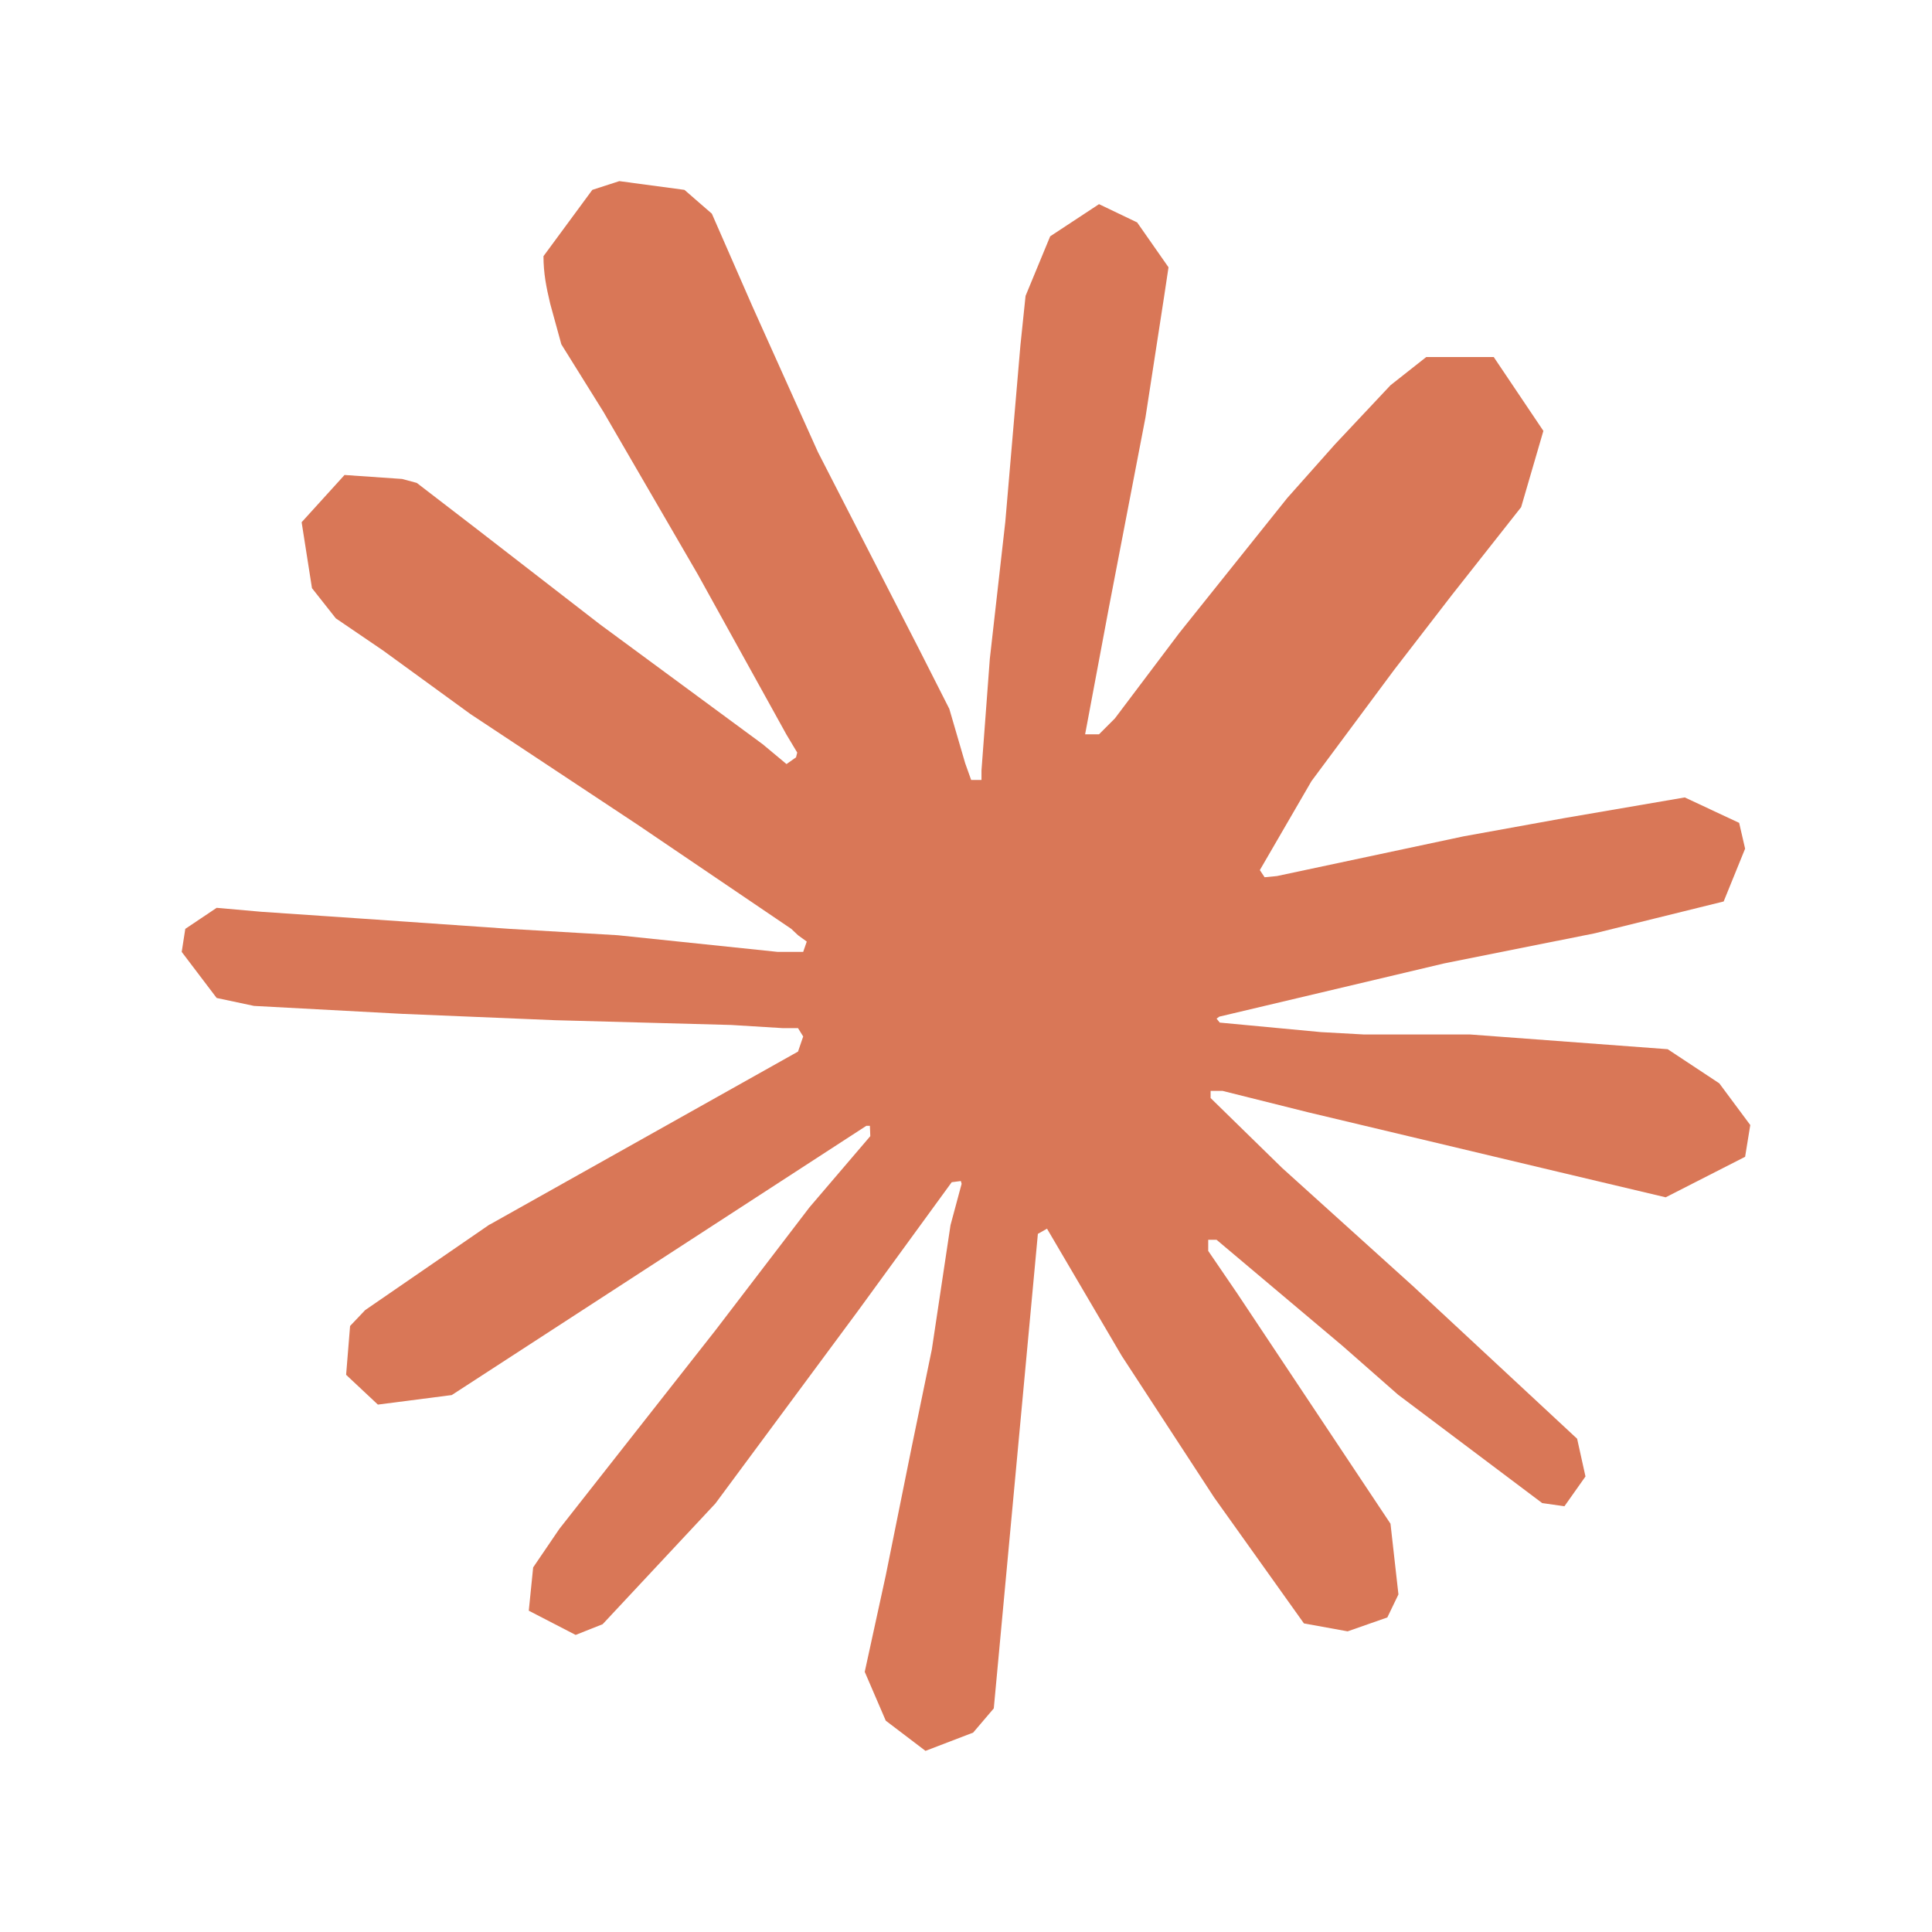
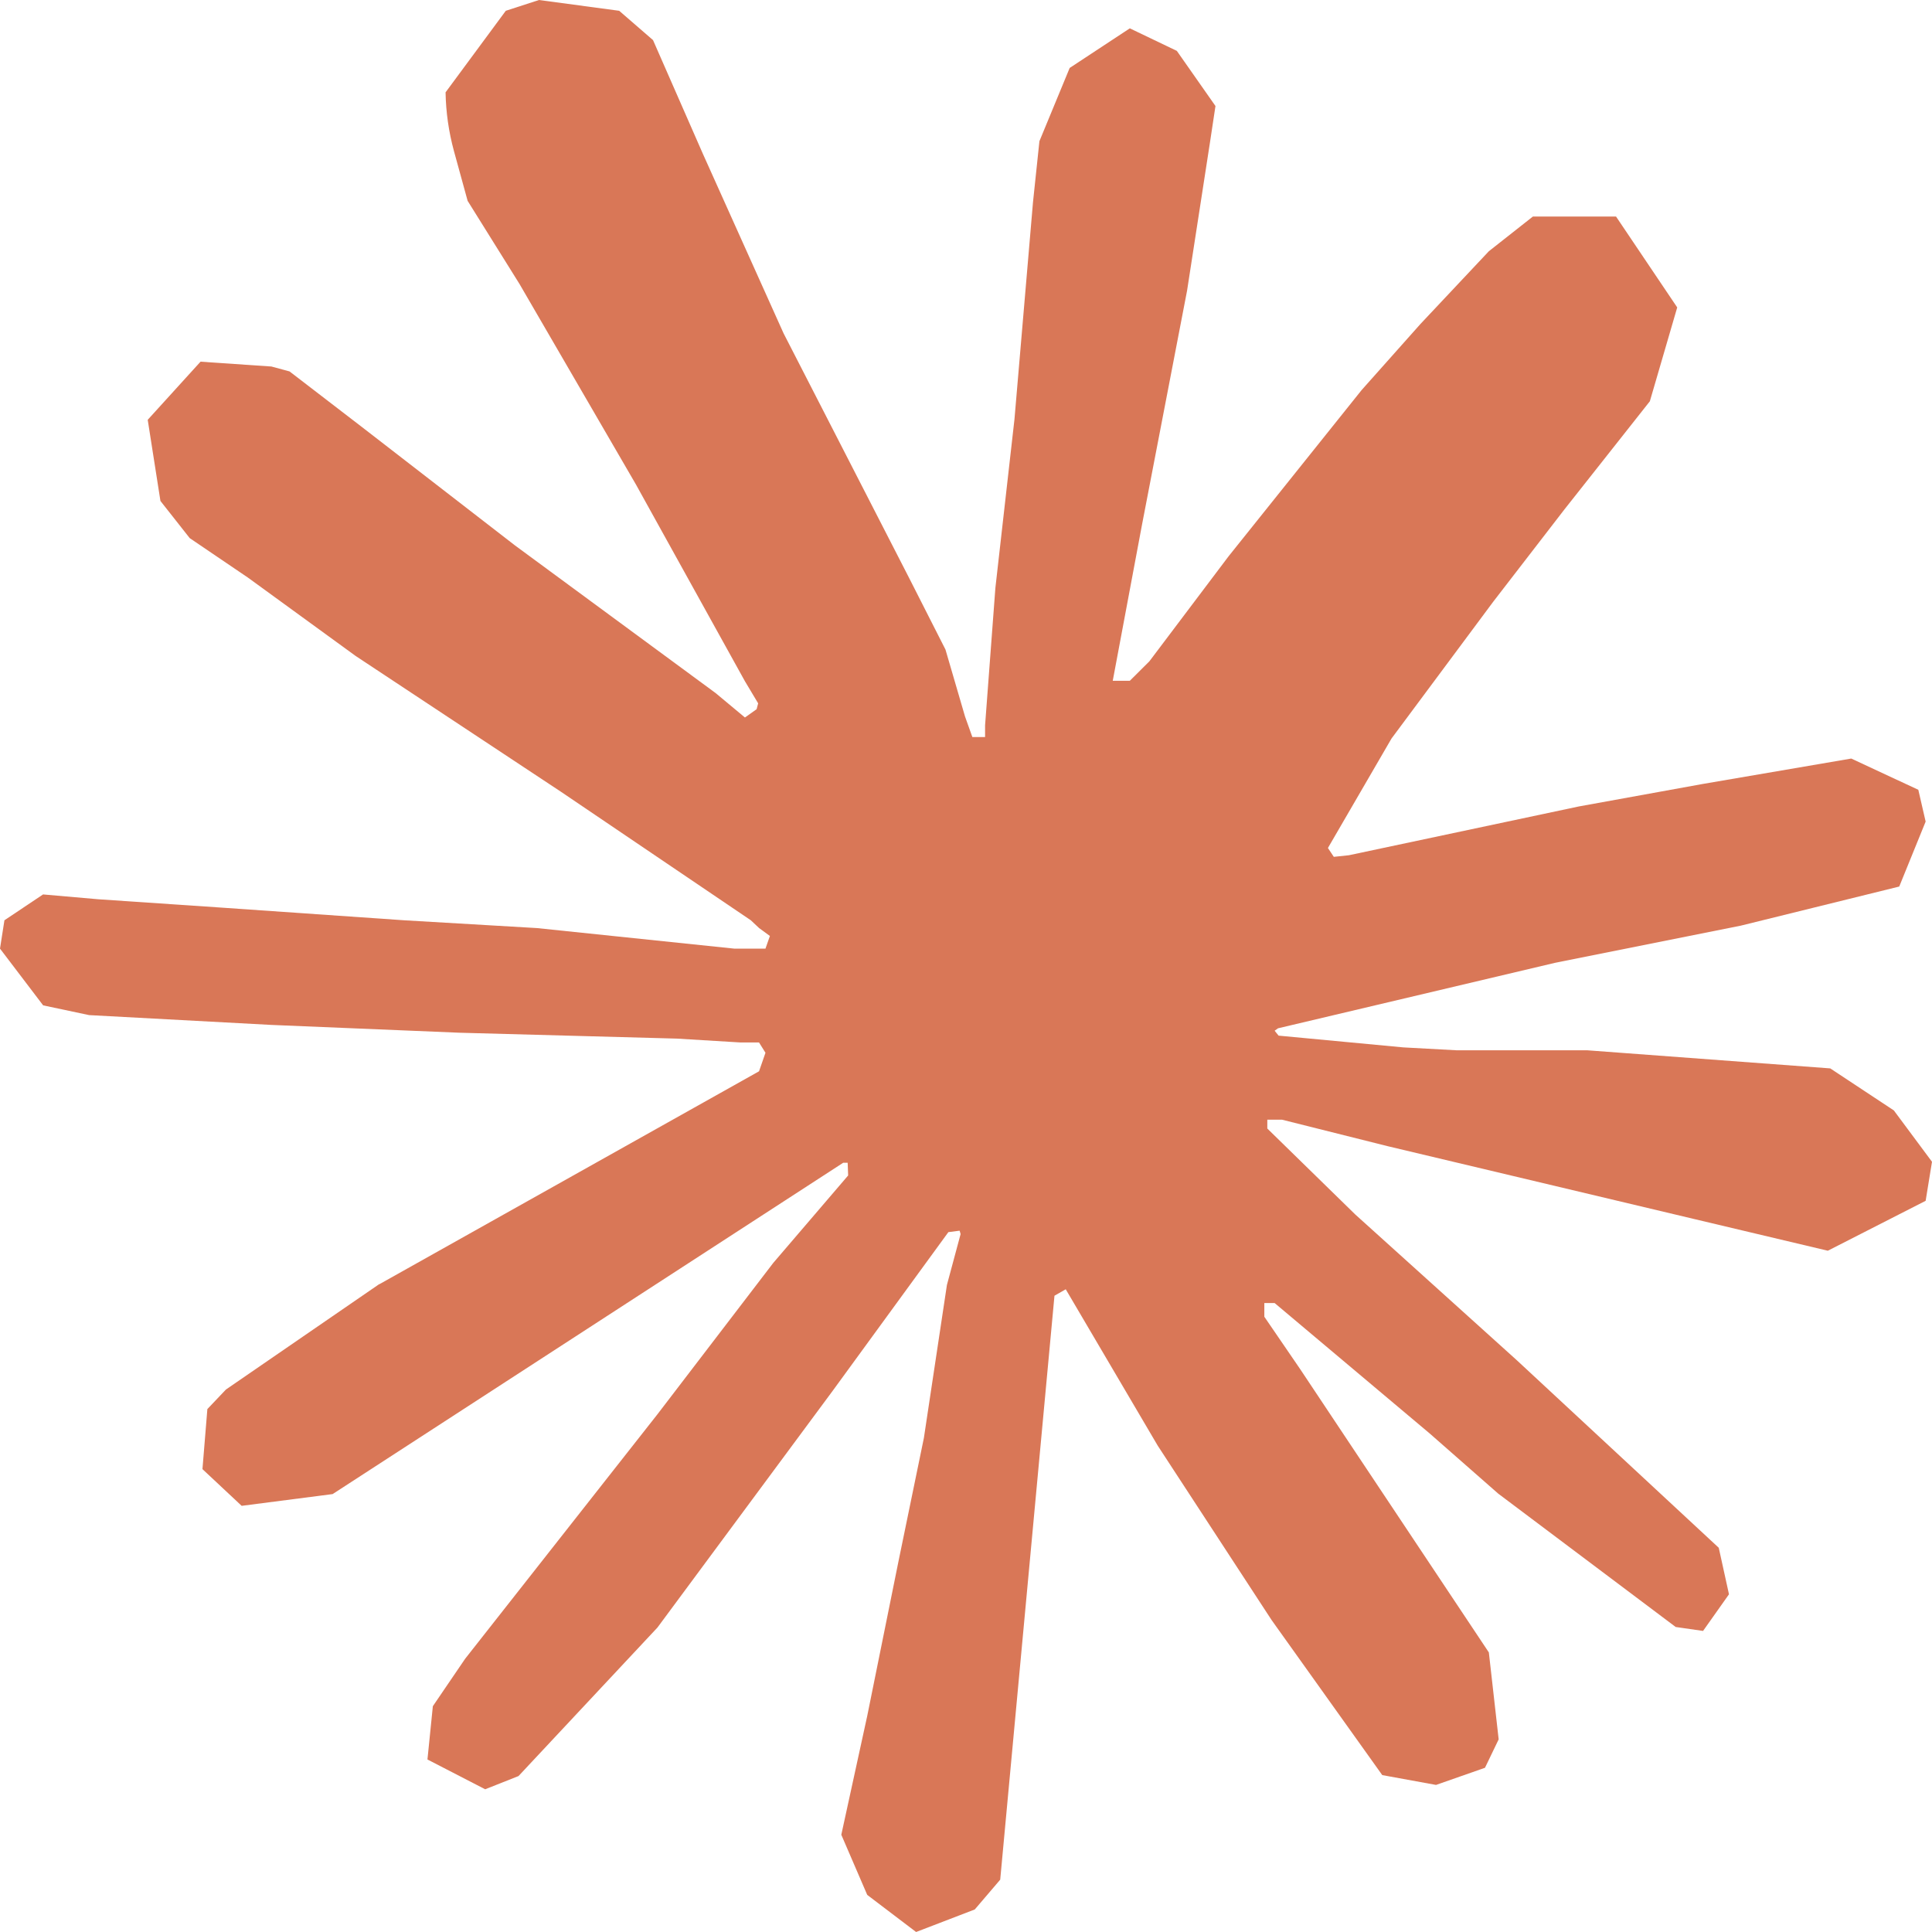
- <svg xmlns="http://www.w3.org/2000/svg" width="128" height="128" viewBox="0 0 128 128" fill="none">
-   <path d="M32.429 81.14L52.871 69.67L53.213 68.67L52.871 68.117H51.871L48.451 67.907L36.77 67.591L26.641 67.17L16.827 66.644L14.354 66.118L12.039 63.066L12.276 61.54L14.354 60.146L17.327 60.409L23.904 60.856L33.77 61.54L40.926 61.961L51.529 63.066H53.213L53.45 62.382L52.871 61.961L52.424 61.54L42.216 54.621L31.166 47.307L25.378 43.097L22.247 40.966L20.669 38.967L19.984 34.599L22.826 31.469L26.641 31.732L27.614 31.995L31.482 34.968L39.743 41.361L50.529 49.306L52.108 50.622L52.739 50.175L52.818 49.859L52.108 48.675L46.241 38.072L39.979 27.286L37.191 22.813L36.454 20.13C36.191 19.024 36.007 18.104 36.007 16.972L39.243 12.579L41.032 12L45.346 12.579L47.162 14.157L49.845 20.287L54.186 29.943L60.921 43.071L62.895 46.965L63.947 50.569L64.342 51.674H65.026V51.043L65.578 43.65L66.604 34.573L67.604 22.892L67.946 19.603L69.577 15.657L72.813 13.526L75.339 14.736L77.417 17.709L77.128 19.63L75.891 27.654L73.471 40.23L71.892 48.649H72.813L73.865 47.596L78.128 41.94L85.284 32.995L88.441 29.443L92.124 25.523L94.492 23.655H98.964L102.253 28.548L100.78 33.6L96.176 39.44L92.361 44.386L86.888 51.753L83.468 57.646L83.784 58.12L84.6 58.041L96.965 55.41L103.647 54.2L111.619 52.832L115.223 54.516L115.618 56.226L114.197 59.725L105.673 61.83L95.676 63.829L80.785 67.354L80.601 67.486L80.811 67.749L87.52 68.38L90.388 68.538H97.412L110.488 69.512L113.908 71.774L115.96 74.537L115.618 76.641L110.356 79.325L103.253 77.641L86.678 73.695L80.995 72.274H80.206V72.748L84.942 77.378L93.624 85.218L104.489 95.321L105.042 97.82L103.647 99.794L102.174 99.583L92.624 92.401L88.941 89.165L80.601 82.14H80.048V82.877L81.969 85.692L92.124 100.951L92.65 105.634L91.914 107.16L89.283 108.081L86.389 107.555L80.443 99.215L74.313 89.822L69.367 81.403L68.762 81.746L65.841 113.185L64.473 114.79L61.316 116L58.685 114L57.291 110.764L58.685 104.371L60.369 96.031L61.737 89.401L62.974 81.167L63.71 78.431L63.658 78.246L63.053 78.325L56.843 86.85L47.398 99.609L39.927 107.607L38.138 108.318L35.033 106.713L35.323 103.845L37.059 101.293L47.398 88.139L53.634 79.983L57.659 75.273L57.633 74.589H57.396L29.929 92.427L25.036 93.058L22.931 91.085L23.194 87.849L24.194 86.797L32.455 81.114L32.429 81.14Z" fill="#D97757" />
+ <svg xmlns="http://www.w3.org/2000/svg" aria-hidden="true" viewBox="0 0 24 24">
+   <path d="M4.709 15.955l4.72-2.647.08-.23-.08-.128H9.2l-.79-.048-2.698-.073-2.339-.097-2.266-.122-.571-.121L0 11.784l.055-.352.48-.321.686.06 1.52.103 2.278.158 1.652.097 2.449.255h.389l.055-.157-.134-.098-.103-.097-2.358-1.596-2.552-1.688-1.336-.972-.724-.491-.364-.462-.158-1.008.656-.722.881.06.225.061.893.686 1.908 1.476 2.491 1.833.365.304.145-.103.019-.073-.164-.274-1.355-2.446-1.446-2.49-.644-1.032-.17-.619a2.97 2.97 0 01-.104-.729L6.283.134 6.696 0l.996.134.42.364.62 1.414 1.002 2.229 1.555 3.03.456.898.243.832.091.255h.158V9.01l.128-1.706.237-2.095.23-2.695.08-.76.376-.91.747-.492.584.28.48.685-.067.444-.286 1.851-.559 2.903-.364 1.942h.212l.243-.242.985-1.306 1.652-2.064.73-.82.85-.904.547-.431h1.033l.76 1.129-.34 1.166-1.064 1.347-.881 1.142-1.264 1.7-.79 1.36.073.11.188-.02 2.856-.606 1.543-.28 1.841-.315.833.388.091.395-.328.807-1.969.486-2.309.462-3.439.813-.042.03.049.061 1.549.146.662.036h1.622l3.02.225.79.522.474.638-.079.485-1.215.62-1.64-.389-3.829-.91-1.312-.329h-.182v.11l1.093 1.068 2.006 1.81 2.509 2.33.127.578-.322.455-.34-.049-2.205-1.657-.851-.747-1.926-1.62h-.128v.17l.444.649 2.345 3.521.122 1.08-.17.353-.608.213-.668-.122-1.374-1.925-1.415-2.167-1.143-1.943-.14.08-.674 7.254-.316.37-.729.28-.607-.461-.322-.747.322-1.476.389-1.924.315-1.53.286-1.9.17-.632-.012-.042-.14.018-1.434 1.967-2.18 2.945-1.726 1.845-.414.164-.717-.37.067-.662.401-.589 2.388-3.036 1.44-1.882.93-1.086-.006-.158h-.055L4.132 18.56l-1.13.146-.487-.456.061-.746.231-.243 1.908-1.312-.006.006z" fill="#D97757" fill-rule="nonzero" />
</svg>
